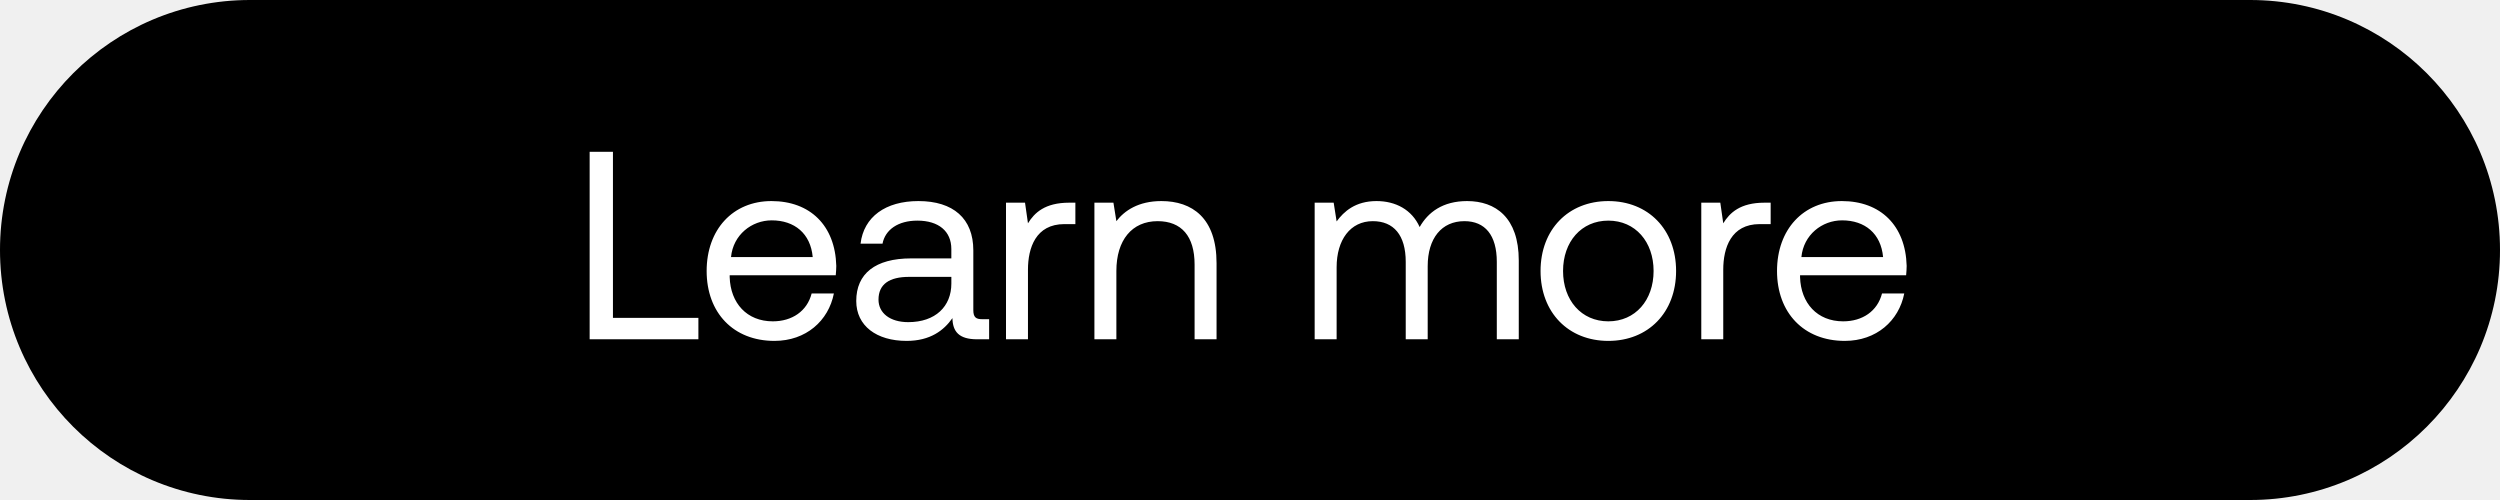
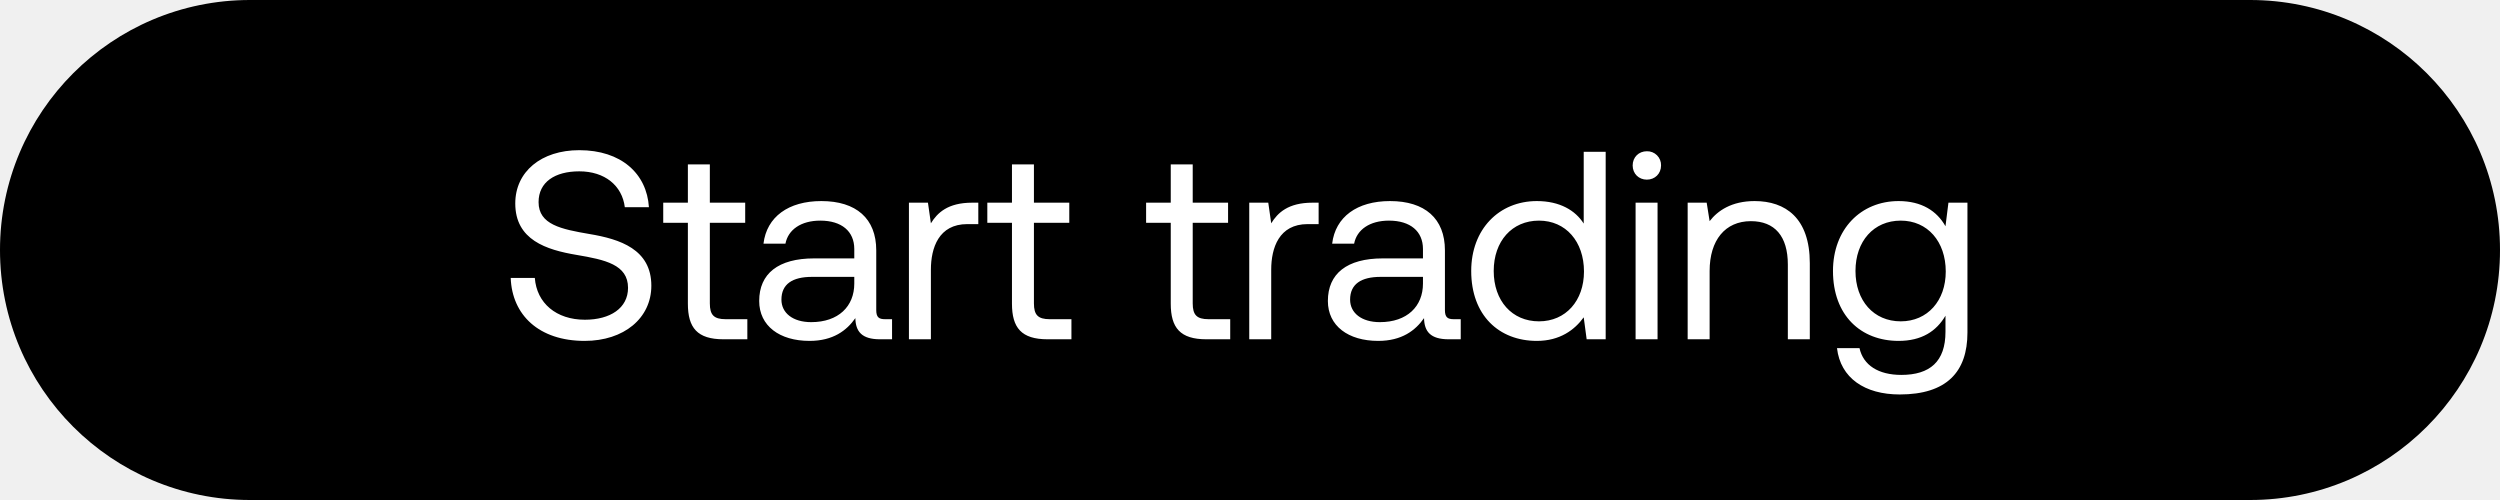
<svg xmlns="http://www.w3.org/2000/svg" width="140" height="28" viewBox="0 0 140 28" fill="none">
  <rect width="140" height="28" rx="14" fill="#000" />
-   <path d="M39.11 19v-1.2h-4.785V8.5H33.02V19h6.09zm4.257.09c1.77 0 3.03-1.125 3.33-2.655h-1.245c-.255.99-1.095 1.56-2.175 1.56-1.455 0-2.37-1.02-2.415-2.475v-.105h5.94c.015-.18.03-.36.03-.525-.06-2.265-1.47-3.63-3.63-3.63s-3.63 1.59-3.63 3.915c0 2.34 1.5 3.915 3.795 3.915zm-2.43-4.695c.12-1.245 1.155-2.055 2.28-2.055 1.275 0 2.175.735 2.295 2.055h-4.575zm14.064 3.48c-.345 0-.495-.105-.495-.51V14.02c0-1.785-1.126-2.76-3.075-2.76-1.845 0-3.06.885-3.24 2.385h1.23c.15-.78.87-1.29 1.95-1.29 1.2 0 1.904.6 1.904 1.59v.525h-2.25c-2.01 0-3.075.855-3.075 2.385 0 1.395 1.14 2.235 2.82 2.235 1.32 0 2.085-.585 2.566-1.275.014.75.36 1.185 1.38 1.185h.675v-1.125H55zm-1.725-1.995c0 1.275-.886 2.16-2.416 2.16-1.02 0-1.664-.51-1.664-1.26 0-.87.614-1.275 1.71-1.275h2.37v.375zm6.6-4.53c-1.365 0-1.95.57-2.31 1.155l-.165-1.155h-1.065V19h1.23v-3.9c0-1.215.435-2.55 2.04-2.55h.615v-1.2h-.345zm5.161-.09c-1.29 0-2.07.54-2.52 1.125l-.165-1.035h-1.065V19h1.23v-3.825c0-1.725.87-2.79 2.31-2.79 1.335 0 2.07.84 2.07 2.43V19h1.23v-4.26c0-2.535-1.365-3.48-3.09-3.48zm17.12 0c-1.366 0-2.19.63-2.656 1.455-.435-.975-1.35-1.455-2.415-1.455-1.185 0-1.83.585-2.235 1.14l-.165-1.05h-1.065V19h1.23v-4.035c0-1.53.765-2.58 2.025-2.58 1.17 0 1.845.78 1.845 2.28V19h1.23v-4.095c0-1.56.78-2.52 2.055-2.52 1.155 0 1.815.78 1.815 2.28V19h1.23v-4.41c0-2.415-1.305-3.33-2.895-3.33zm7.91 7.83c2.234 0 3.794-1.59 3.794-3.915s-1.56-3.915-3.795-3.915-3.795 1.59-3.795 3.915 1.56 3.915 3.795 3.915zm0-1.095c-1.516 0-2.536-1.185-2.536-2.82 0-1.635 1.02-2.82 2.535-2.82 1.515 0 2.535 1.185 2.535 2.82 0 1.635-1.02 2.82-2.535 2.82zm8.745-6.645c-1.365 0-1.95.57-2.31 1.155l-.165-1.155h-1.065V19h1.23v-3.9c0-1.215.435-2.55 2.04-2.55h.615v-1.2h-.345zm4.496 7.74c1.77 0 3.03-1.125 3.33-2.655h-1.245c-.255.99-1.095 1.56-2.175 1.56-1.455 0-2.37-1.02-2.415-2.475v-.105h5.94c.015-.18.03-.36.03-.525-.06-2.265-1.47-3.63-3.63-3.63s-3.63 1.59-3.63 3.915c0 2.34 1.5 3.915 3.795 3.915zm-2.43-4.695c.12-1.245 1.155-2.055 2.28-2.055 1.275 0 2.175.735 2.295 2.055h-4.575z" fill="#fff" />
+   <path d="M28.6 15.565c.075 2.07 1.575 3.525 4.14 3.525 2.205 0 3.735-1.275 3.735-3.09 0-2.04-1.755-2.61-3.465-2.895-1.575-.27-2.85-.525-2.85-1.785 0-1.125.915-1.725 2.28-1.725 1.425 0 2.4.795 2.55 2.01h1.35c-.12-1.89-1.56-3.195-3.9-3.195-2.13 0-3.585 1.2-3.585 2.985 0 2.04 1.74 2.595 3.435 2.88 1.59.27 2.88.54 2.88 1.845 0 1.14-1.005 1.785-2.415 1.785-1.605 0-2.7-.93-2.805-2.34H28.6zm9.921 1.44c0 1.35.525 1.995 1.995 1.995h1.335v-1.125h-1.215c-.66 0-.885-.24-.885-.885v-4.515h1.98V11.35h-1.98V9.205h-1.23v2.145h-1.38v1.125h1.38v4.53zm11.044.87c-.345 0-.495-.105-.495-.51V14.02c0-1.785-1.125-2.76-3.075-2.76-1.845 0-3.06.885-3.24 2.385h1.23c.15-.78.87-1.29 1.95-1.29 1.2 0 1.905.6 1.905 1.59v.525h-2.25c-2.01 0-3.075.855-3.075 2.385 0 1.395 1.14 2.235 2.82 2.235 1.32 0 2.085-.585 2.565-1.275.015.75.36 1.185 1.38 1.185h.675v-1.125h-.39zM47.84 15.88c0 1.275-.885 2.16-2.415 2.16-1.02 0-1.665-.51-1.665-1.26 0-.87.615-1.275 1.71-1.275h2.37v.375zm6.6-4.53c-1.364 0-1.95.57-2.31 1.155l-.165-1.155H50.9V19h1.23v-3.9c0-1.215.435-2.55 2.04-2.55h.615v-1.2h-.344zm2.23 5.655c0 1.35.526 1.995 1.996 1.995H60v-1.125h-1.215c-.66 0-.885-.24-.885-.885v-4.515h1.98V11.35H57.9V9.205h-1.23v2.145h-1.38v1.125h1.38v4.53zm8.892 0c0 1.35.525 1.995 1.995 1.995h1.335v-1.125h-1.215c-.66 0-.885-.24-.885-.885v-4.515h1.98V11.35h-1.98V9.205h-1.23v2.145h-1.38v1.125h1.38v4.53zm7.936-5.655c-1.365 0-1.95.57-2.31 1.155l-.165-1.155h-1.065V19h1.23v-3.9c0-1.215.435-2.55 2.04-2.55h.615v-1.2h-.345zm7.913 6.525c-.345 0-.495-.105-.495-.51V14.02c0-1.785-1.125-2.76-3.075-2.76-1.845 0-3.06.885-3.24 2.385h1.23c.15-.78.87-1.29 1.95-1.29 1.2 0 1.905.6 1.905 1.59v.525h-2.25c-2.01 0-3.075.855-3.075 2.385 0 1.395 1.14 2.235 2.82 2.235 1.32 0 2.085-.585 2.565-1.275.015.75.36 1.185 1.38 1.185h.675v-1.125h-.39zm-1.725-1.995c0 1.275-.885 2.16-2.415 2.16-1.02 0-1.665-.51-1.665-1.26 0-.87.615-1.275 1.71-1.275h2.37v.375zm9.002-3.36c-.465-.735-1.335-1.26-2.625-1.26-2.115 0-3.675 1.575-3.675 3.915 0 2.49 1.56 3.915 3.675 3.915 1.29 0 2.115-.615 2.625-1.32l.165 1.23h1.065V8.5h-1.23v4.02zm-2.505 5.475c-1.515 0-2.535-1.155-2.535-2.82 0-1.665 1.02-2.82 2.535-2.82 1.5 0 2.52 1.17 2.52 2.85 0 1.635-1.02 2.79-2.52 2.79zm6.04-7.935c.45 0 .796-.33.796-.795a.773.773 0 00-.795-.795c-.45 0-.795.33-.795.795s.345.795.795.795zm-.63 8.94h1.23v-7.65h-1.23V19zm6.666-7.74c-1.29 0-2.07.54-2.52 1.125l-.165-1.035h-1.065V19h1.23v-3.825c0-1.725.87-2.79 2.31-2.79 1.335 0 2.07.84 2.07 2.43V19h1.23v-4.26c0-2.535-1.365-3.48-3.09-3.48zm10.688 1.41c-.48-.855-1.335-1.41-2.625-1.41-2.115 0-3.675 1.575-3.675 3.915 0 2.49 1.56 3.915 3.675 3.915 1.29 0 2.115-.54 2.625-1.41v.9c0 1.665-.87 2.415-2.475 2.415-1.275 0-2.13-.54-2.34-1.5h-1.26c.195 1.68 1.56 2.595 3.51 2.595 2.625 0 3.795-1.26 3.795-3.465V11.35h-1.065l-.165 1.32zm-2.505 5.325c-1.515 0-2.535-1.155-2.535-2.82 0-1.665 1.02-2.82 2.535-2.82 1.5 0 2.52 1.17 2.52 2.85 0 1.635-1.02 2.79-2.52 2.79z" fill="#fff" />
</svg>
